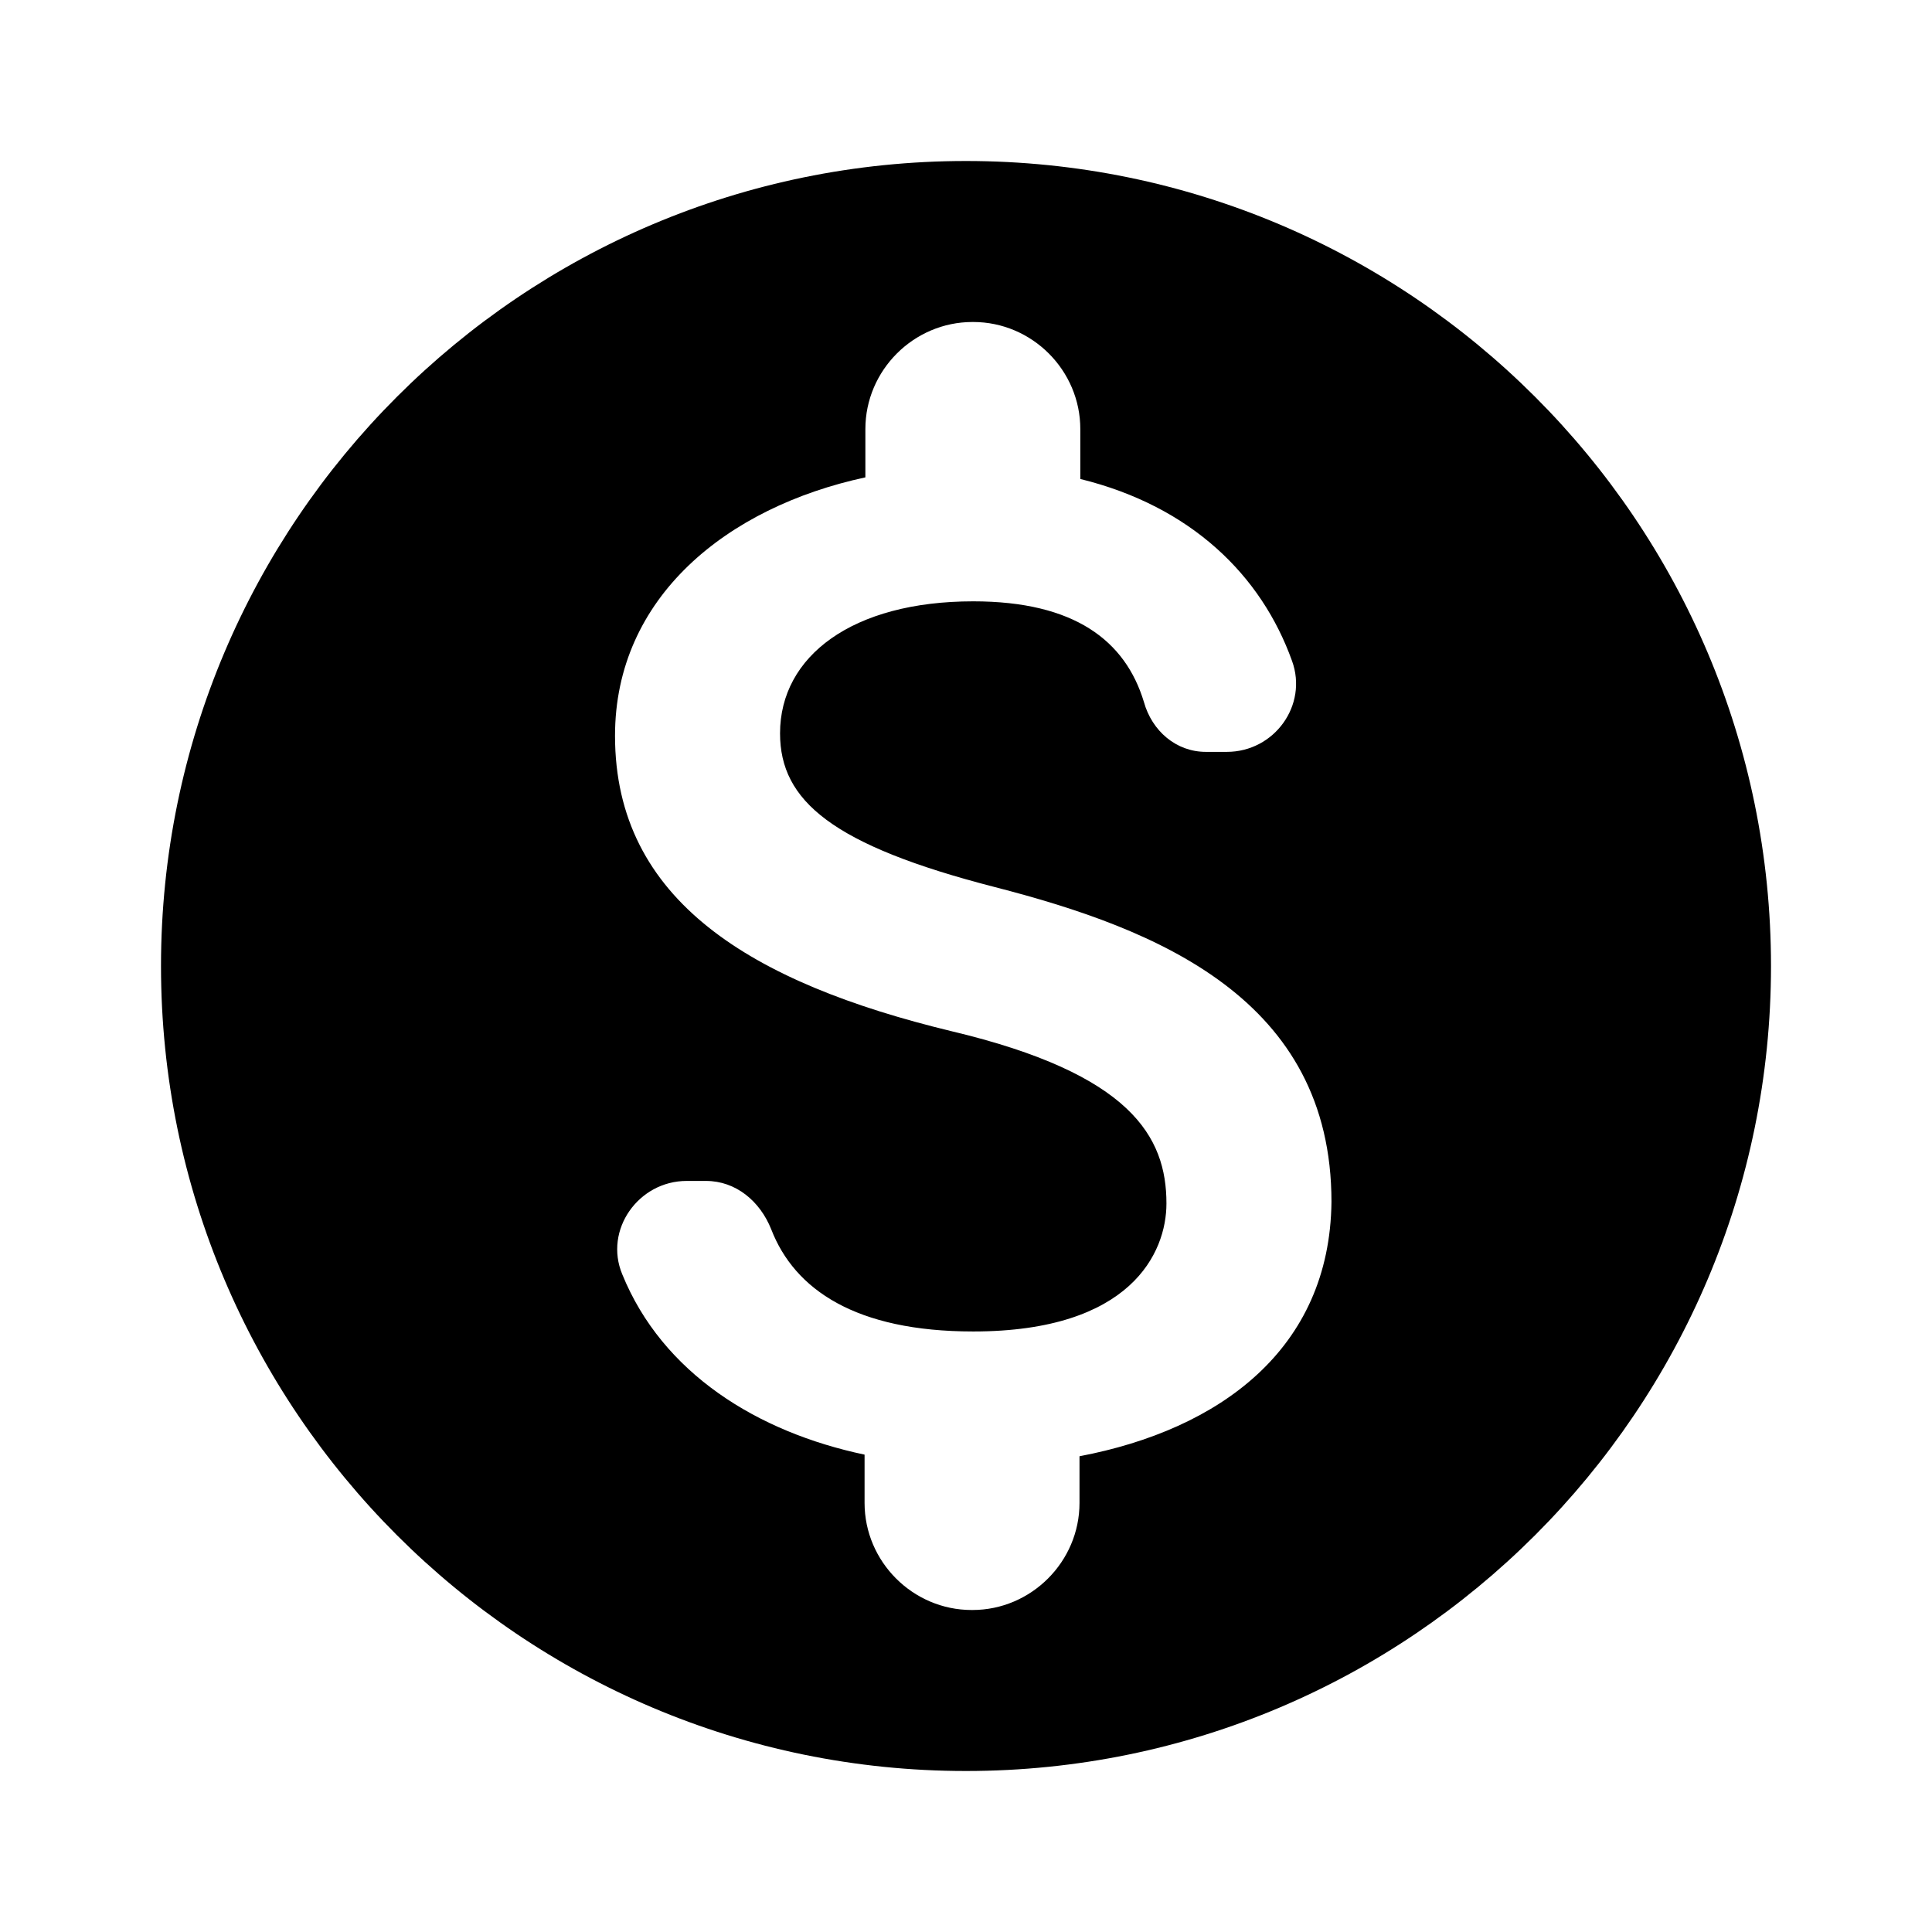
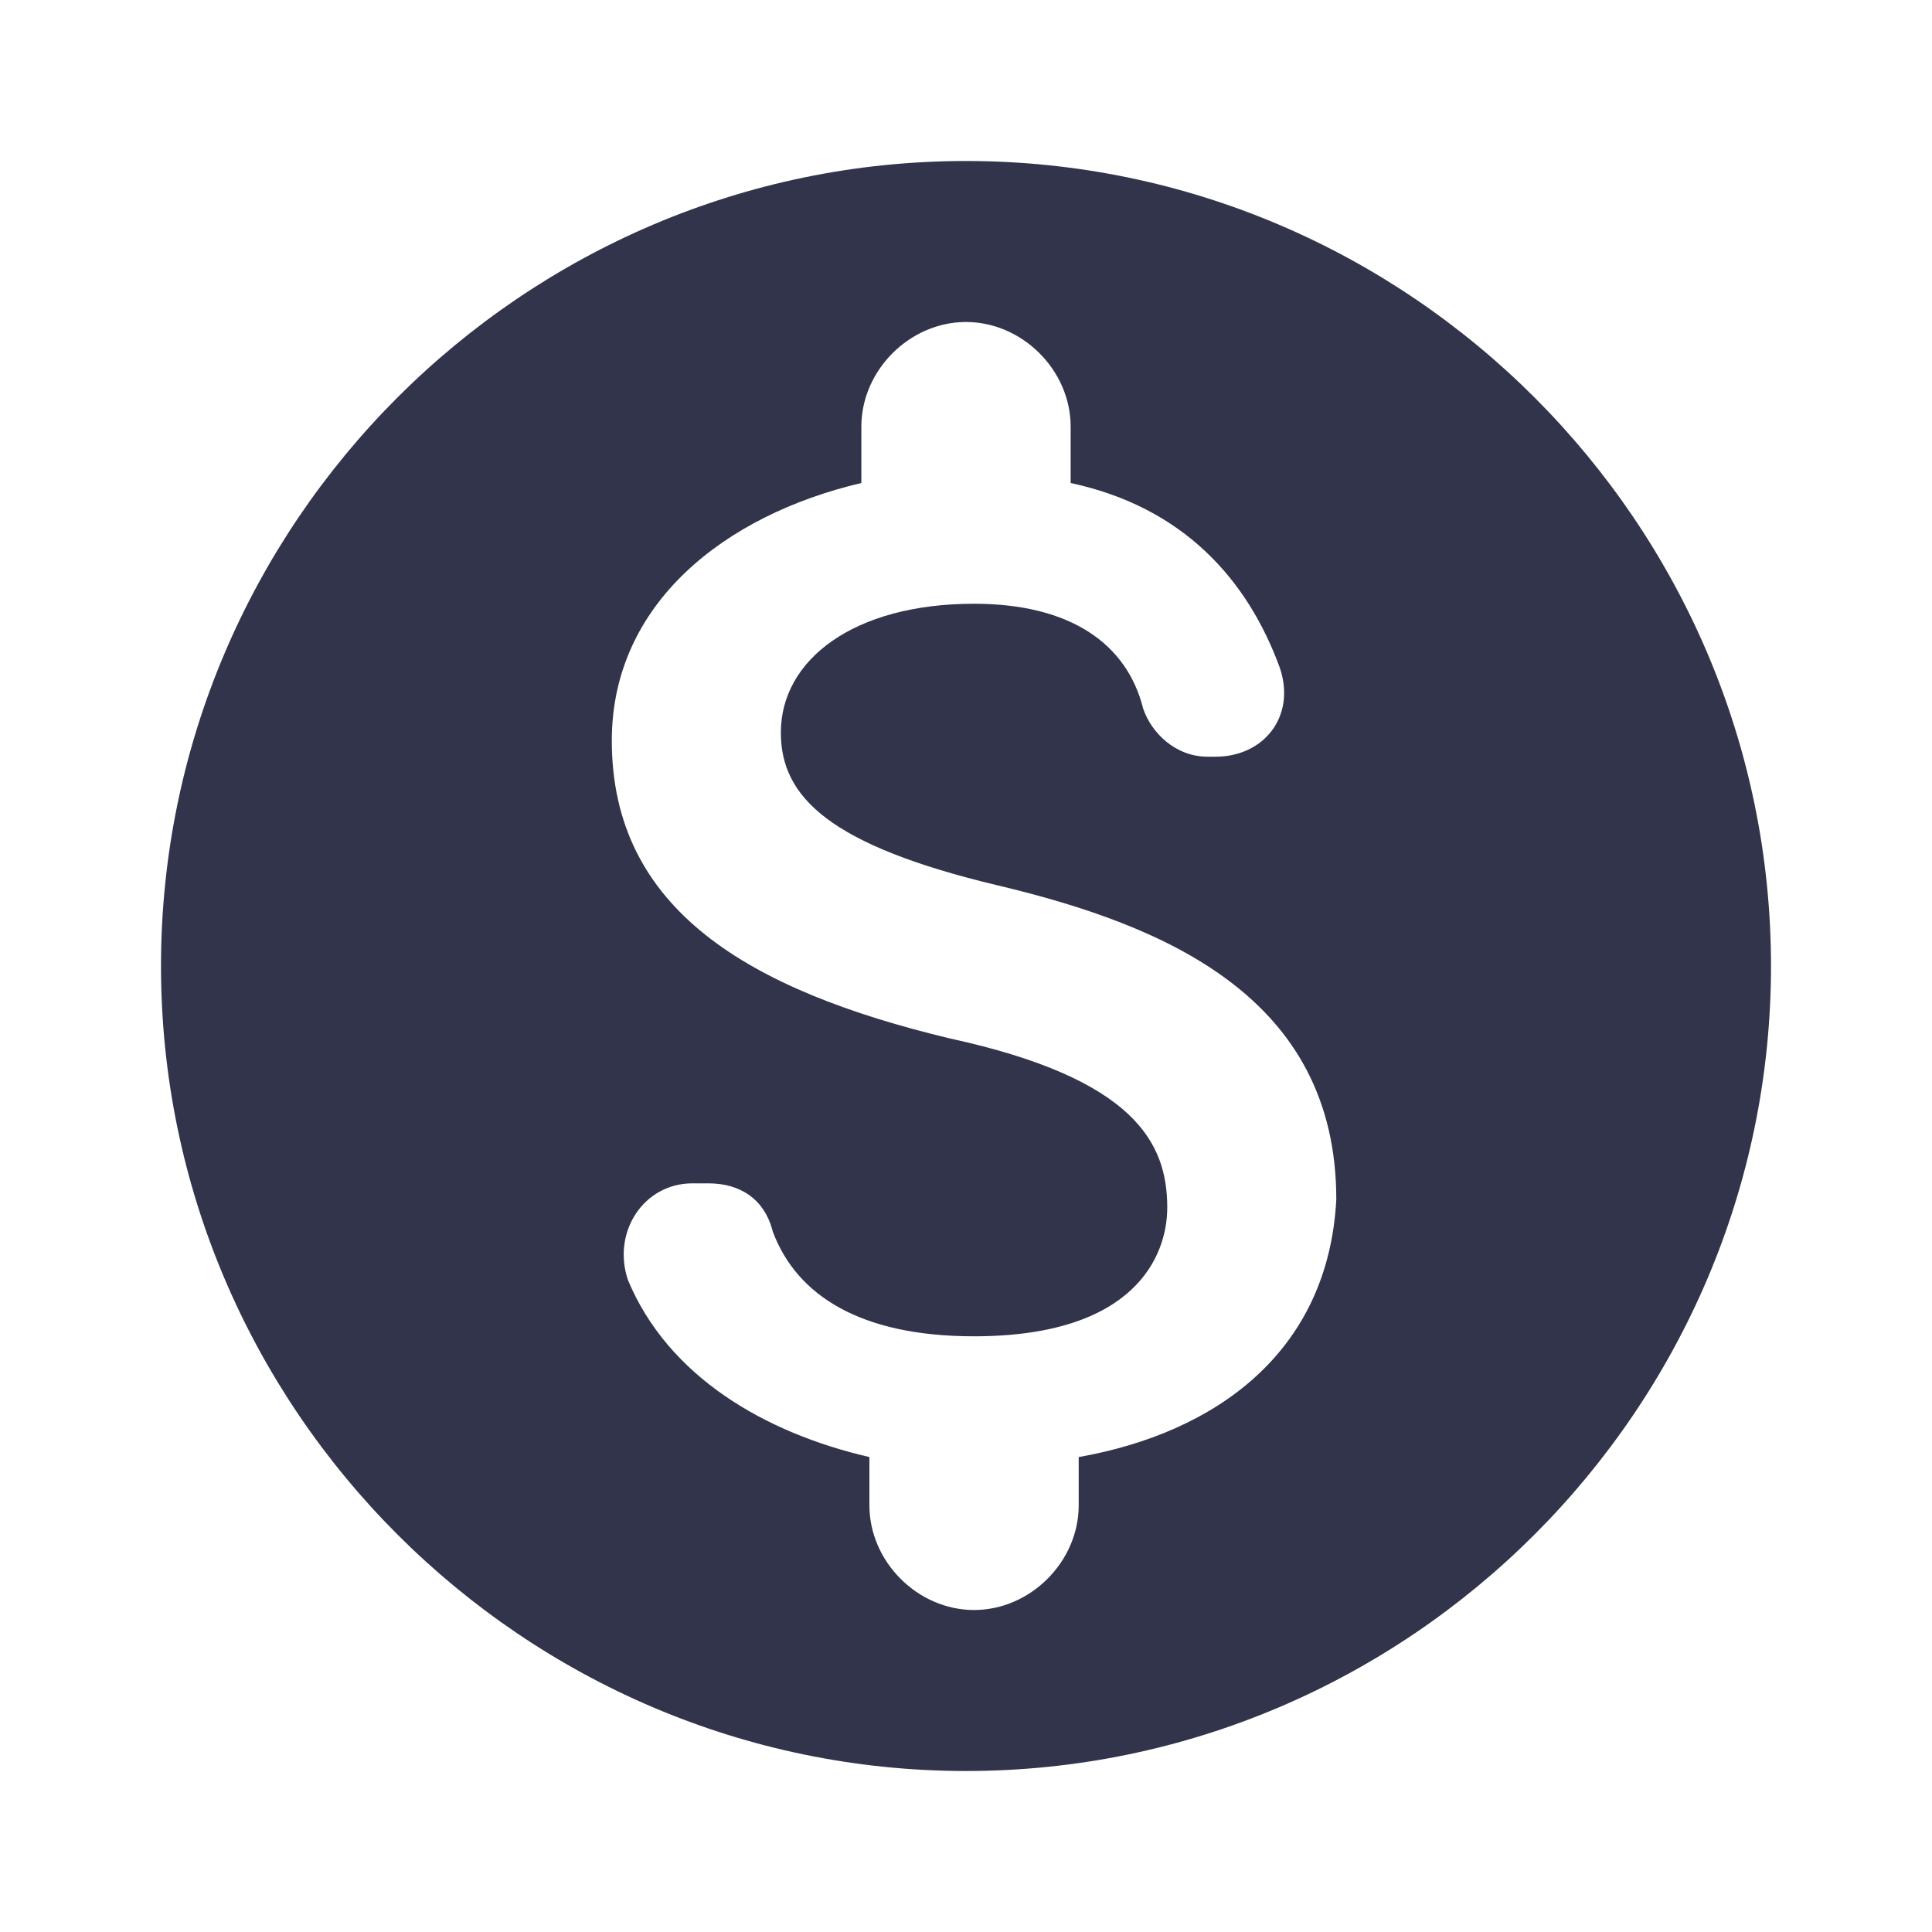
- <svg xmlns="http://www.w3.org/2000/svg" width="24" height="24" viewBox="0 0 24 24">
-   <path fill="none" d="M0 0h24v24H0V0z" />
-   <path d="M12 2C6.48 2 2 6.48 2 12s4.48 10 10 10 10-4.48 10-10S17.52 2 12 2zm1.41 16.09v.58c0 .73-.6 1.33-1.33 1.33h-.01c-.73 0-1.33-.6-1.33-1.33v-.6c-1.33-.28-2.51-1.01-3.01-2.24-.23-.55.2-1.16.8-1.16h.24c.37 0 .67.25.81.6.29.75 1.05 1.27 2.51 1.27 1.96 0 2.4-.98 2.4-1.59 0-.83-.44-1.61-2.67-2.14-2.48-.6-4.18-1.62-4.18-3.67 0-1.72 1.39-2.84 3.11-3.21v-.6c0-.73.6-1.33 1.33-1.33h.01c.73 0 1.33.6 1.33 1.33v.62c1.38.34 2.25 1.2 2.63 2.26.2.55-.22 1.13-.81 1.13h-.26c-.37 0-.67-.26-.77-.62-.23-.76-.86-1.25-2.12-1.25-1.5 0-2.4.68-2.4 1.64 0 .84.65 1.39 2.67 1.91s4.18 1.39 4.18 3.91c-.02 1.83-1.39 2.83-3.13 3.16z" />
+ <svg xmlns="http://www.w3.org/2000/svg" version="1.1" id="レイヤー_1" x="0px" y="0px" viewBox="0 0 24 24" style="enable-background:new 0 0 24 24;" xml:space="preserve">
+   <style type="text/css">
+ 	.st0{fill:none;}
+ 	.st1{fill:#31344B;}
+ </style>
+   <path class="st0" d="M0,0h24v24H0V0z" />
+   <path class="st1" d="M12,2C6.5,2,2,6.5,2,12s4.5,10,10,10s10-4.5,10-10S17.5,2,12,2z M13.4,18.1v0.6c0,0.7-0.6,1.3-1.3,1.3h0  c-0.7,0-1.3-0.6-1.3-1.3v-0.6c-1.3-0.3-2.5-1-3-2.2c-0.2-0.6,0.2-1.2,0.8-1.2h0.2c0.4,0,0.7,0.2,0.8,0.6c0.3,0.8,1.1,1.3,2.5,1.3  c2,0,2.4-1,2.4-1.6c0-0.8-0.4-1.6-2.7-2.1c-2.5-0.6-4.2-1.6-4.2-3.7c0-1.7,1.4-2.8,3.1-3.2V5.3c0-0.7,0.6-1.3,1.3-1.3h0  c0.7,0,1.3,0.6,1.3,1.3V6c1.4,0.3,2.2,1.2,2.6,2.3c0.2,0.6-0.2,1.1-0.8,1.1H15c-0.4,0-0.7-0.3-0.8-0.6C14,8,13.3,7.5,12.1,7.5  c-1.5,0-2.4,0.7-2.4,1.6c0,0.8,0.6,1.4,2.7,1.9s4.2,1.4,4.2,3.9C16.5,16.8,15.1,17.8,13.4,18.1z" />
</svg>
